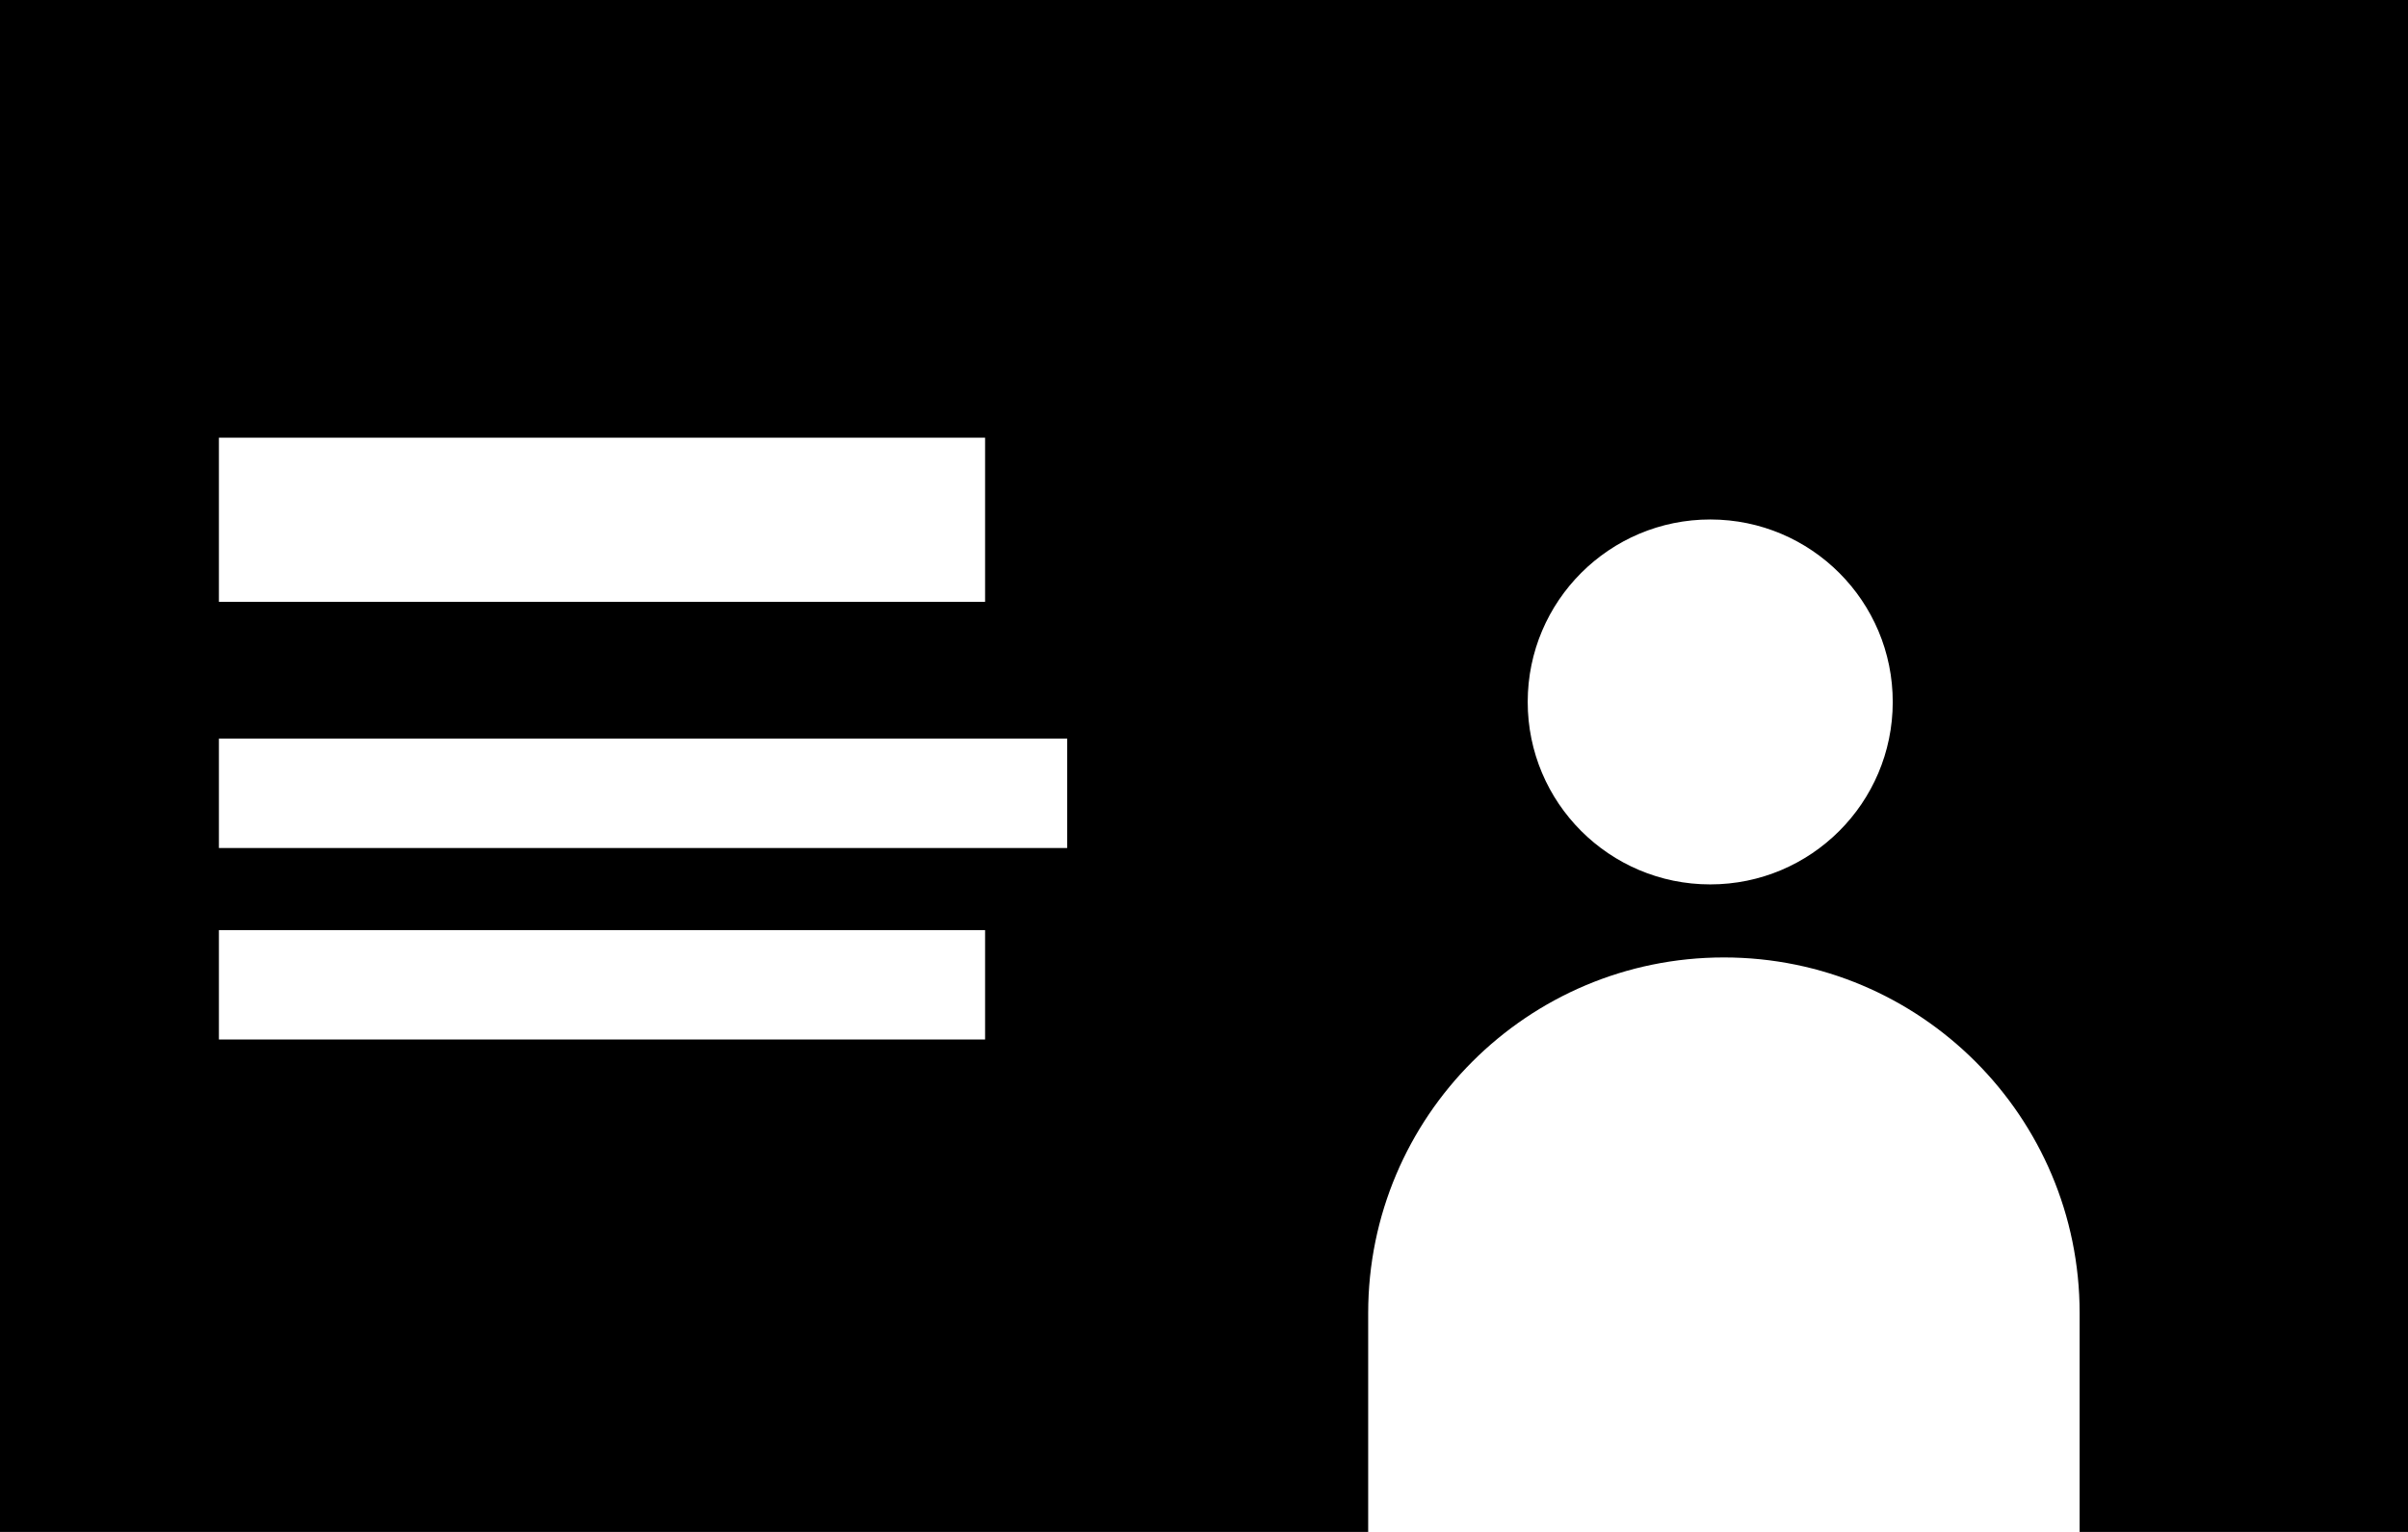
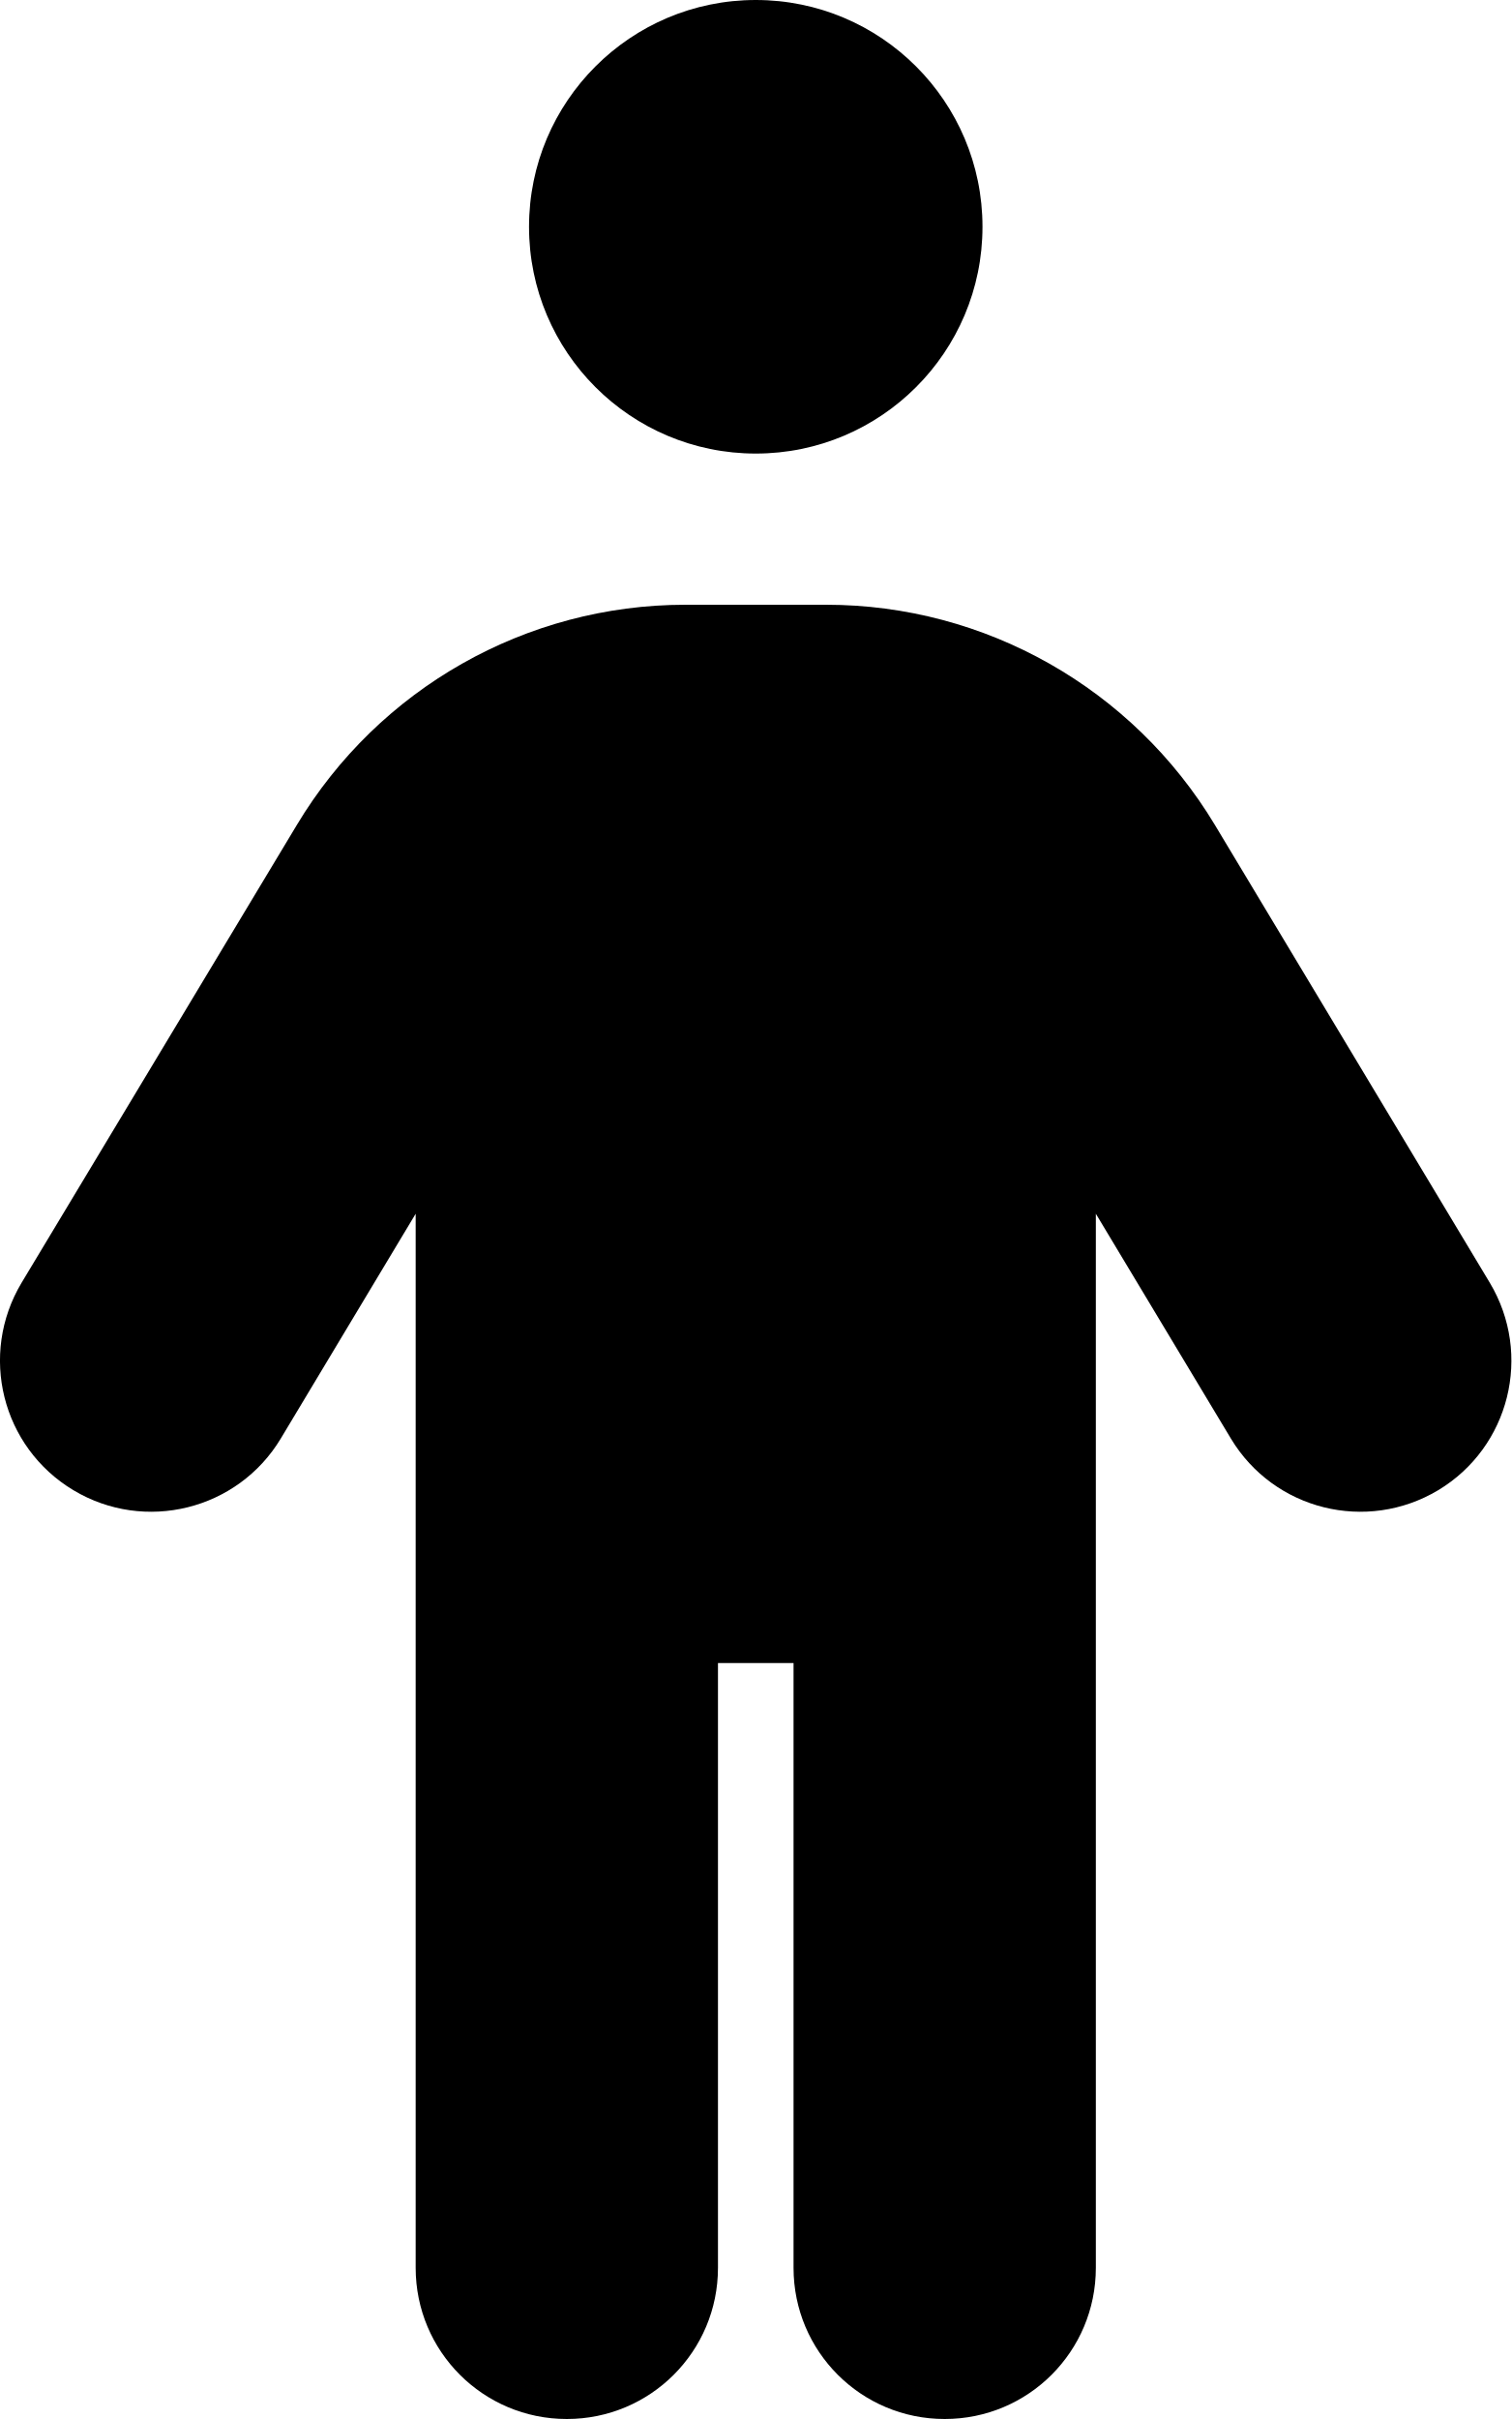
- <svg xmlns="http://www.w3.org/2000/svg" viewBox="0 0 88 56">
-   <path fill="currentColor" d="M0,0V56H50V48a13,13,0,0,1,26,0v8H88V0ZM8,16H36v6H8ZM36,38H8V34H36Zm3-7H8V27H39Zm23.5,1.33a6.67,6.67,0,1,1,6.67-6.66A6.67,6.67,0,0,1,62.5,32.33Z" />
+ <svg xmlns="http://www.w3.org/2000/svg" viewBox="0 0 320 512">
+   <path d="M208 48C208 74.51 186.5 96 160 96C133.5 96 112 74.51 112 48C112 21.49 133.5 0 160 0C186.5 0 208 21.49 208 48zM152 352V480C152 497.7 137.7 512 120 512C102.3 512 88 497.7 88 480V256.9L59.43 304.5C50.33 319.6 30.67 324.5 15.52 315.4C.37 306.3-4.531 286.7 4.573 271.5L62.85 174.6C80.2 145.7 111.4 128 145.1 128H174.9C208.6 128 239.8 145.7 257.2 174.6L315.4 271.5C324.5 286.7 319.6 306.3 304.5 315.4C289.3 324.5 269.7 319.6 260.6 304.5L232 256.9V480C232 497.7 217.7 512 200 512C182.3 512 168 497.7 168 480V352L152 352z" />
</svg>
